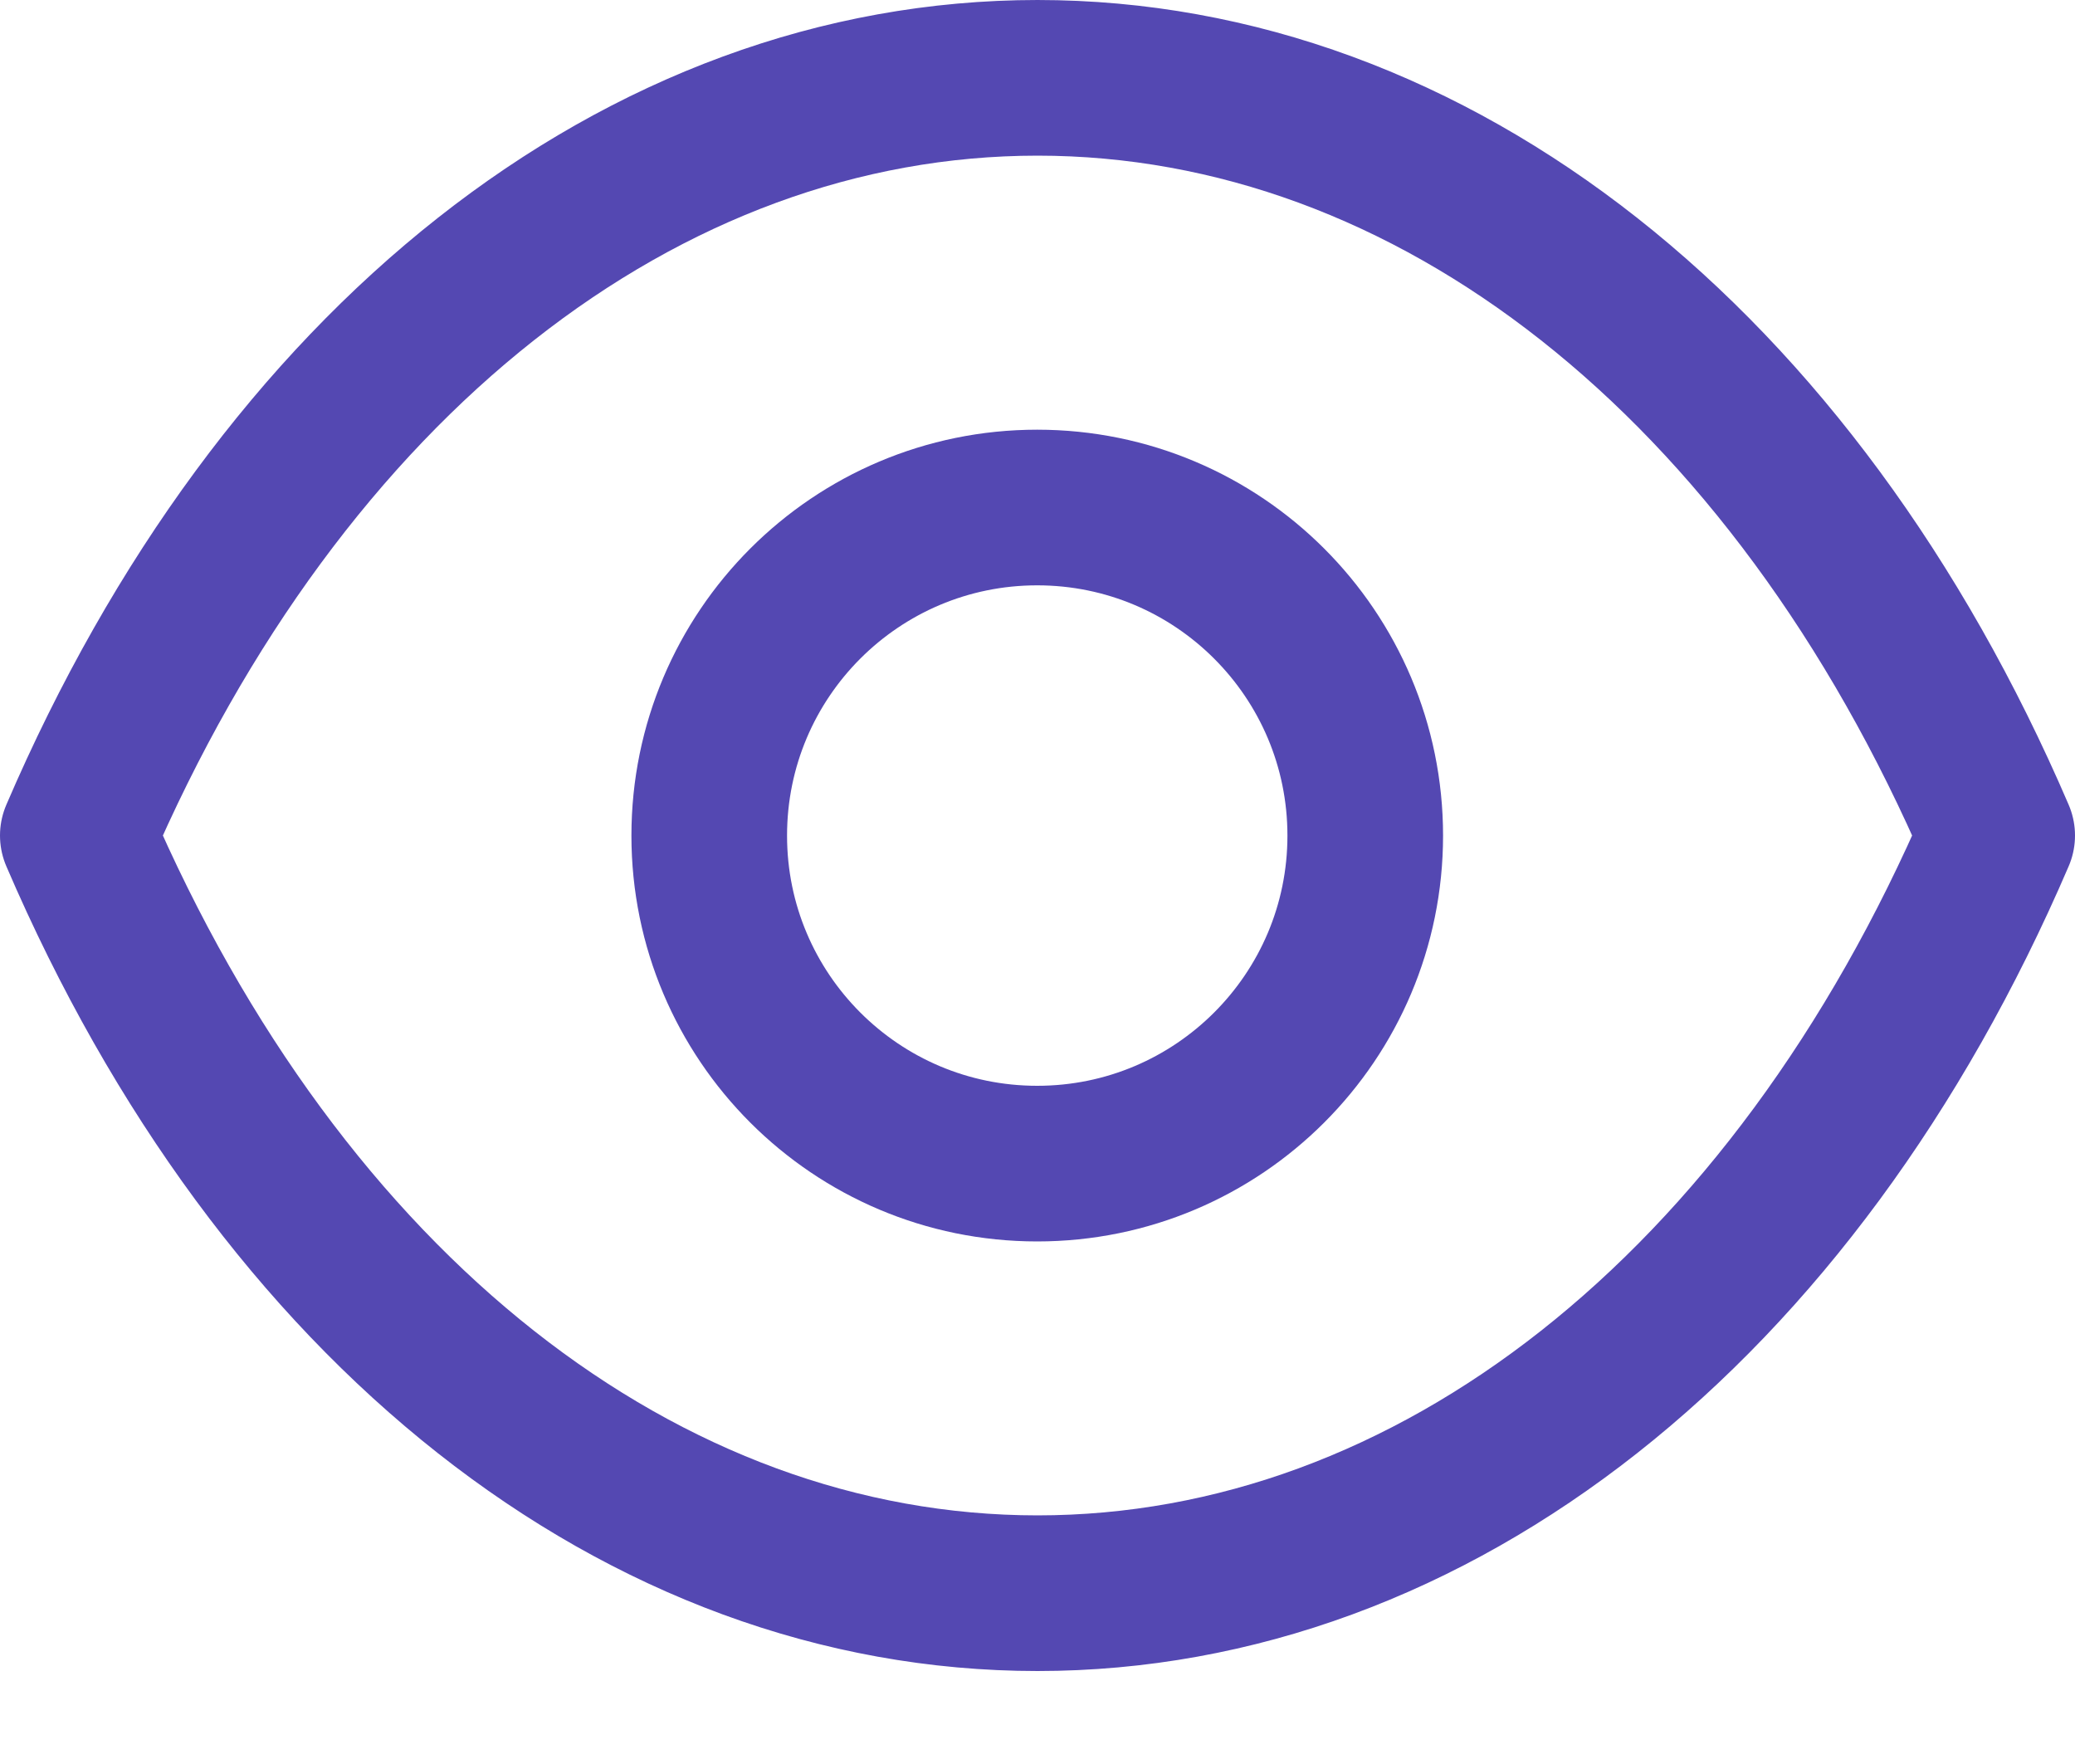
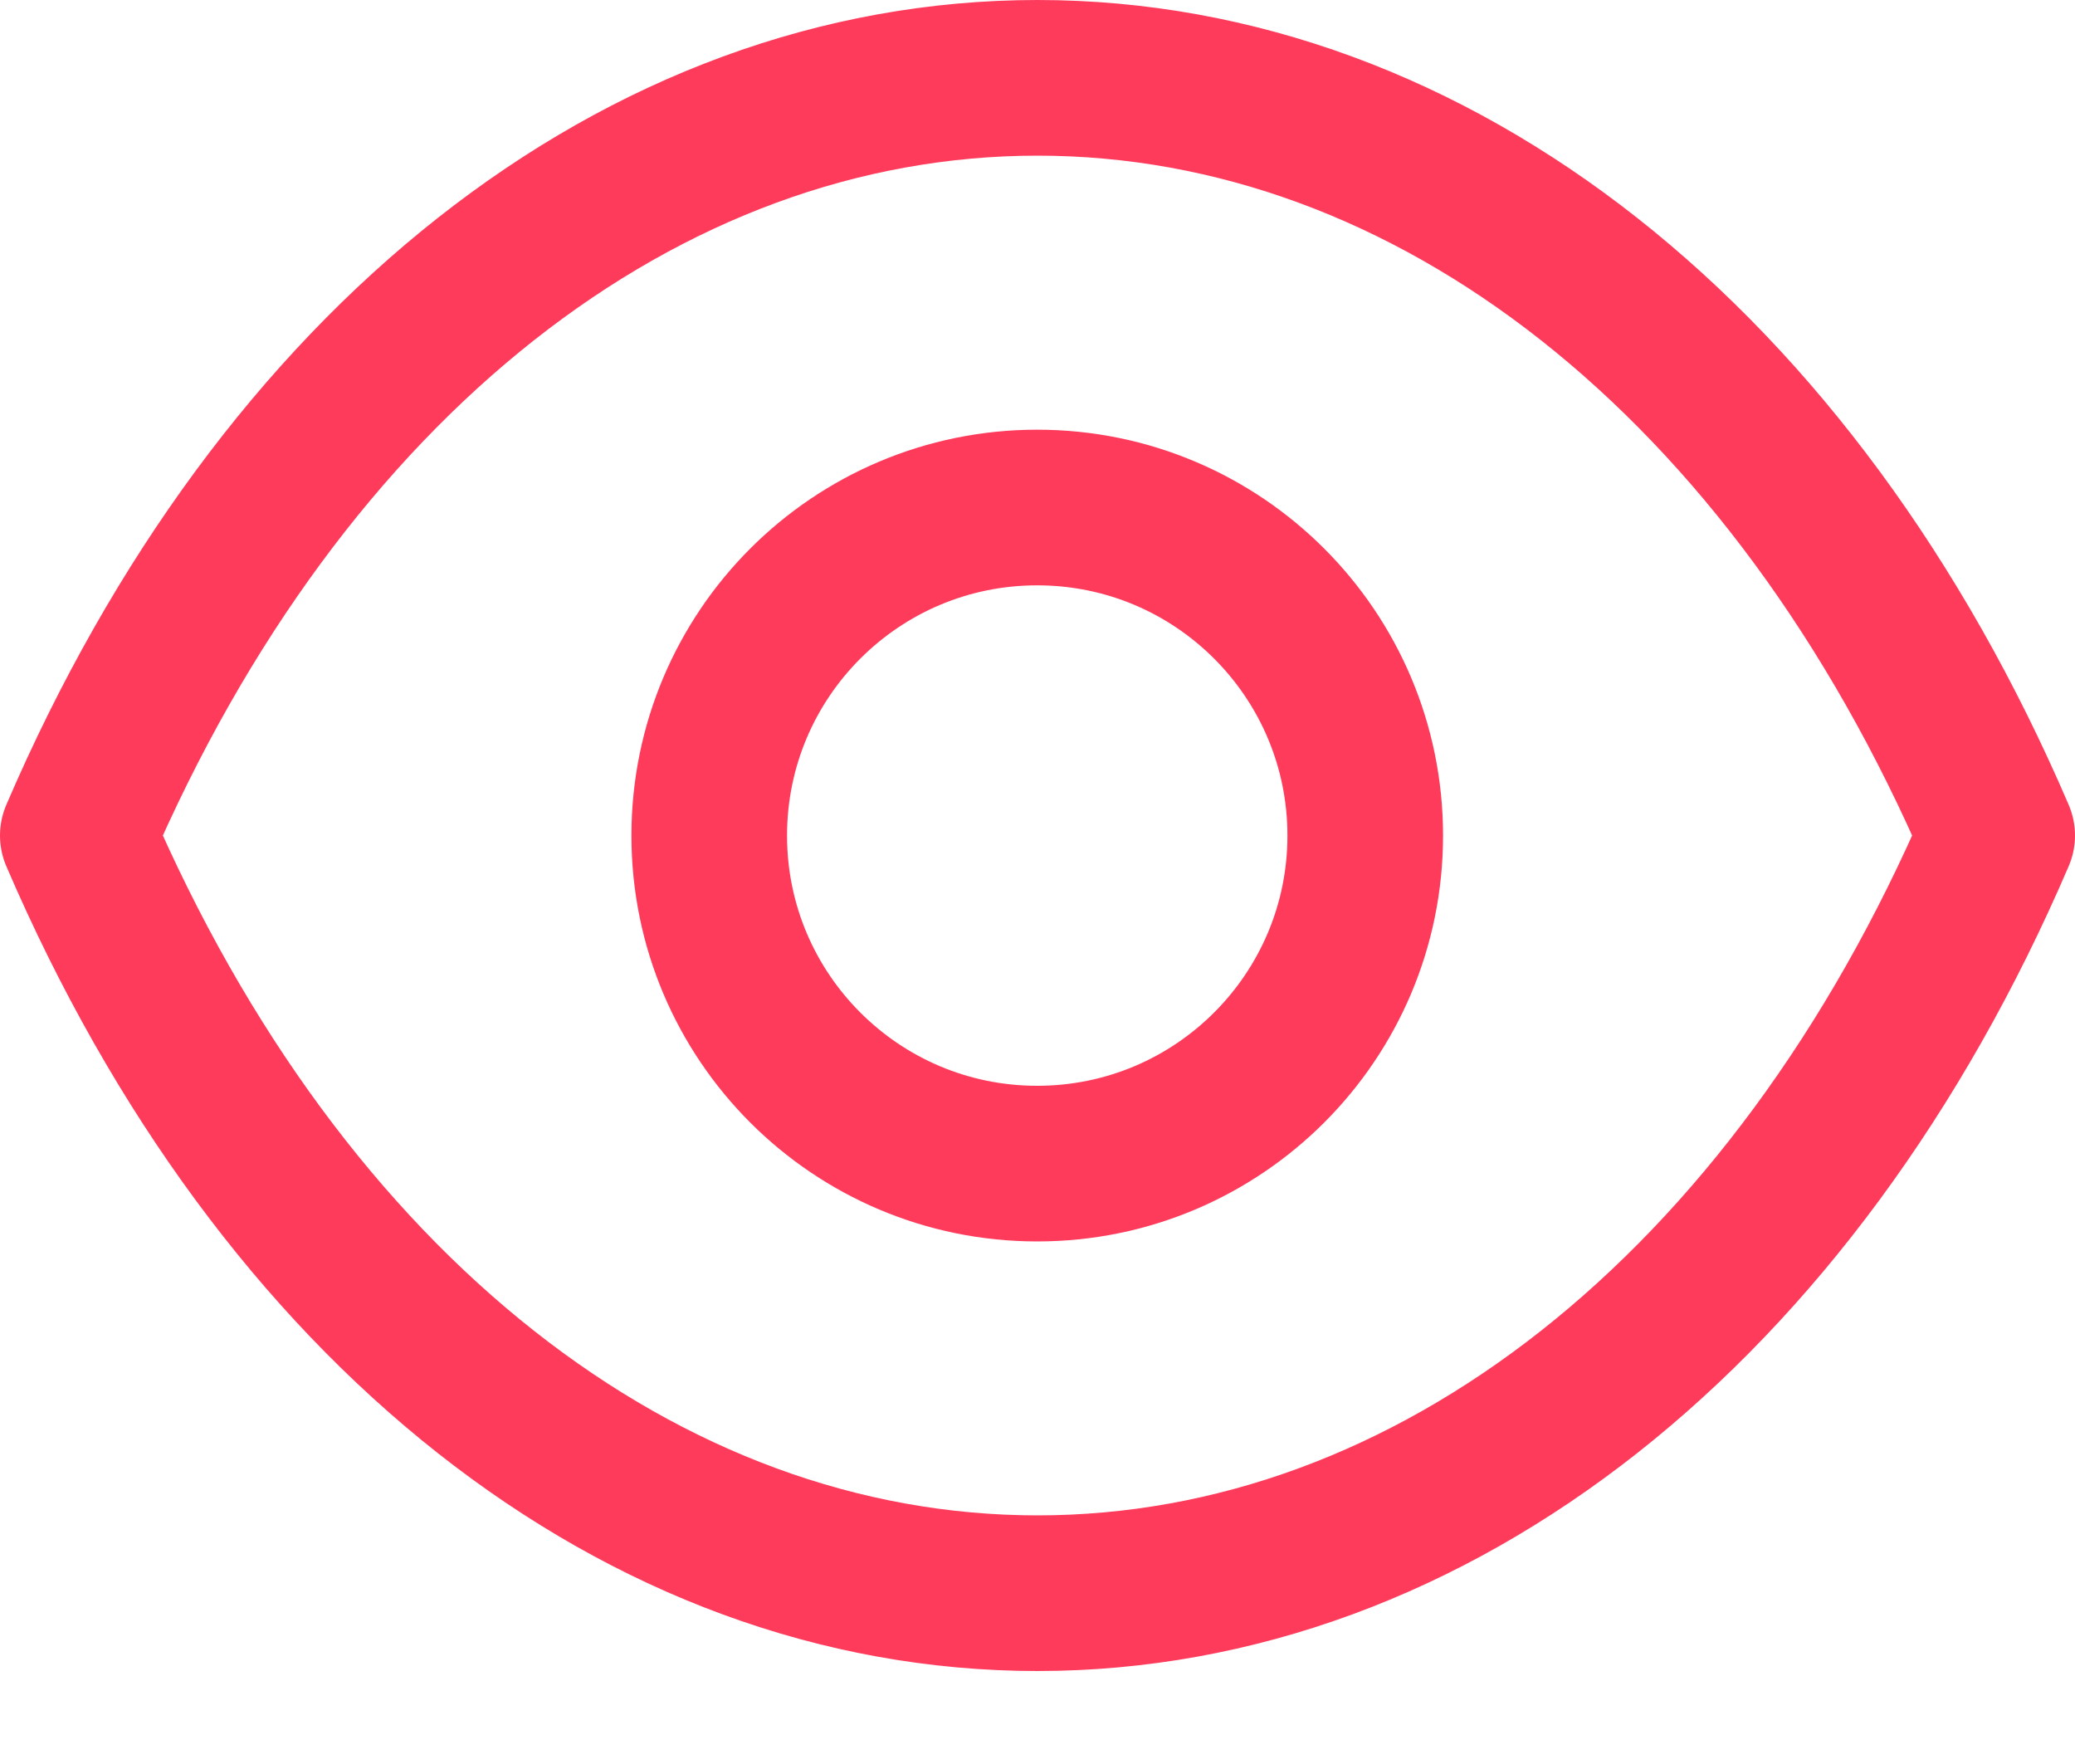
<svg xmlns="http://www.w3.org/2000/svg" width="20" height="17" viewBox="0 0 20 17" fill="none">
-   <path fill-rule="evenodd" clip-rule="evenodd" d="M13.159 8.053C13.159 9.799 11.743 11.214 9.997 11.214C8.251 11.214 6.836 9.799 6.836 8.053C6.836 6.306 8.251 4.891 9.997 4.891C11.743 4.891 13.159 6.306 13.159 8.053Z" stroke="#5448B2" stroke-width="1.5" stroke-linecap="round" stroke-linejoin="round" />
-   <path fill-rule="evenodd" clip-rule="evenodd" d="M9.998 15.354C13.806 15.354 17.289 12.616 19.25 8.052C17.289 3.488 13.806 0.75 9.998 0.75H10.002C6.194 0.75 2.711 3.488 0.75 8.052C2.711 12.616 6.194 15.354 10.002 15.354H9.998Z" stroke="#5448B2" stroke-width="1.5" stroke-linecap="round" stroke-linejoin="round" />
+   <path fill-rule="evenodd" clip-rule="evenodd" d="M13.159 8.053C13.159 9.799 11.743 11.214 9.997 11.214C8.251 11.214 6.836 9.799 6.836 8.053C6.836 6.306 8.251 4.891 9.997 4.891C11.743 4.891 13.159 6.306 13.159 8.053Z" stroke="rgb(255, 59, 92)" stroke-width="1.5" stroke-linecap="round" stroke-linejoin="round" />
+   <path fill-rule="evenodd" clip-rule="evenodd" d="M9.998 15.354C13.806 15.354 17.289 12.616 19.25 8.052C17.289 3.488 13.806 0.75 9.998 0.75H10.002C6.194 0.75 2.711 3.488 0.75 8.052C2.711 12.616 6.194 15.354 10.002 15.354H9.998Z" stroke="rgb(255, 59, 92)" stroke-width="1.5" stroke-linecap="round" stroke-linejoin="round" />
</svg>
